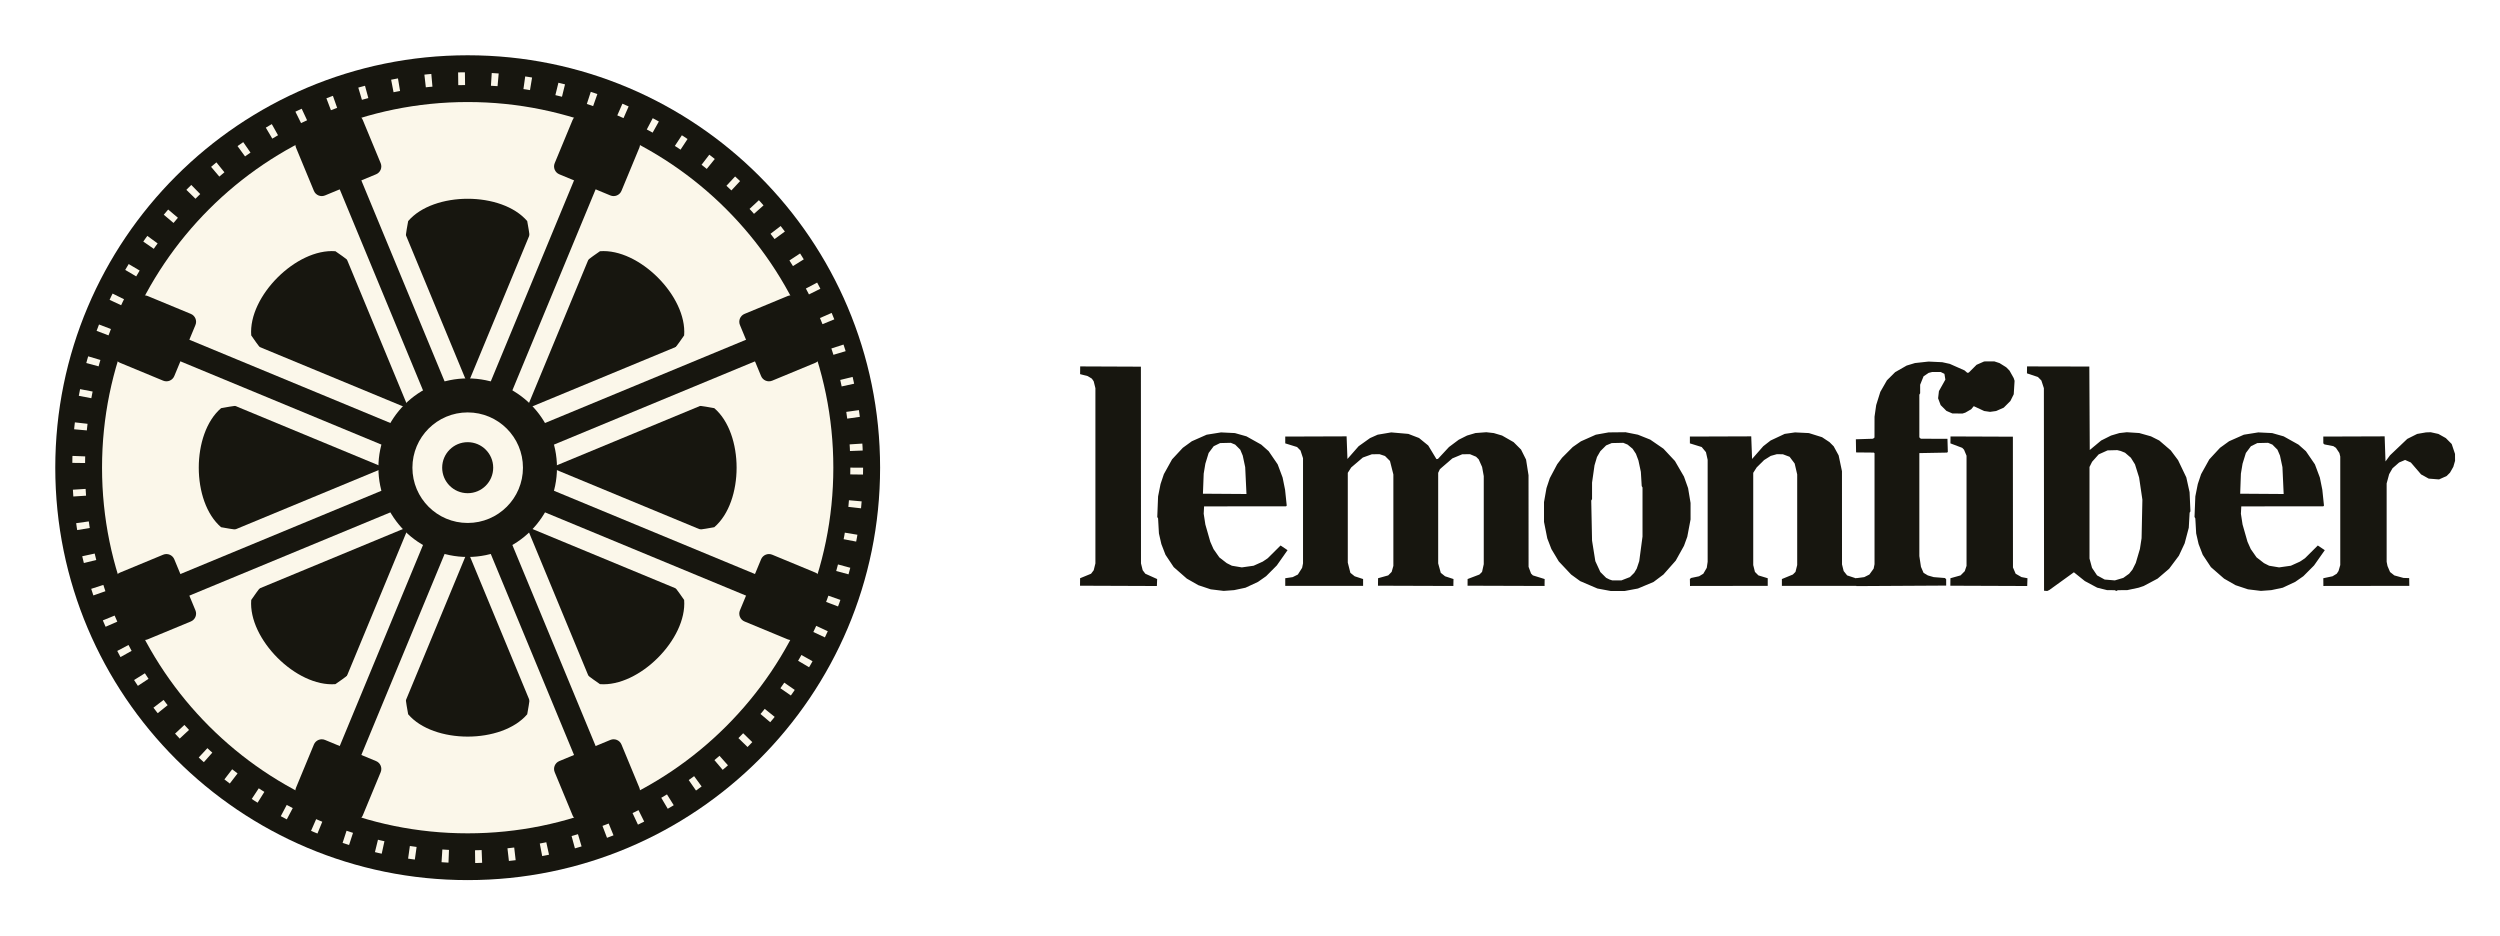
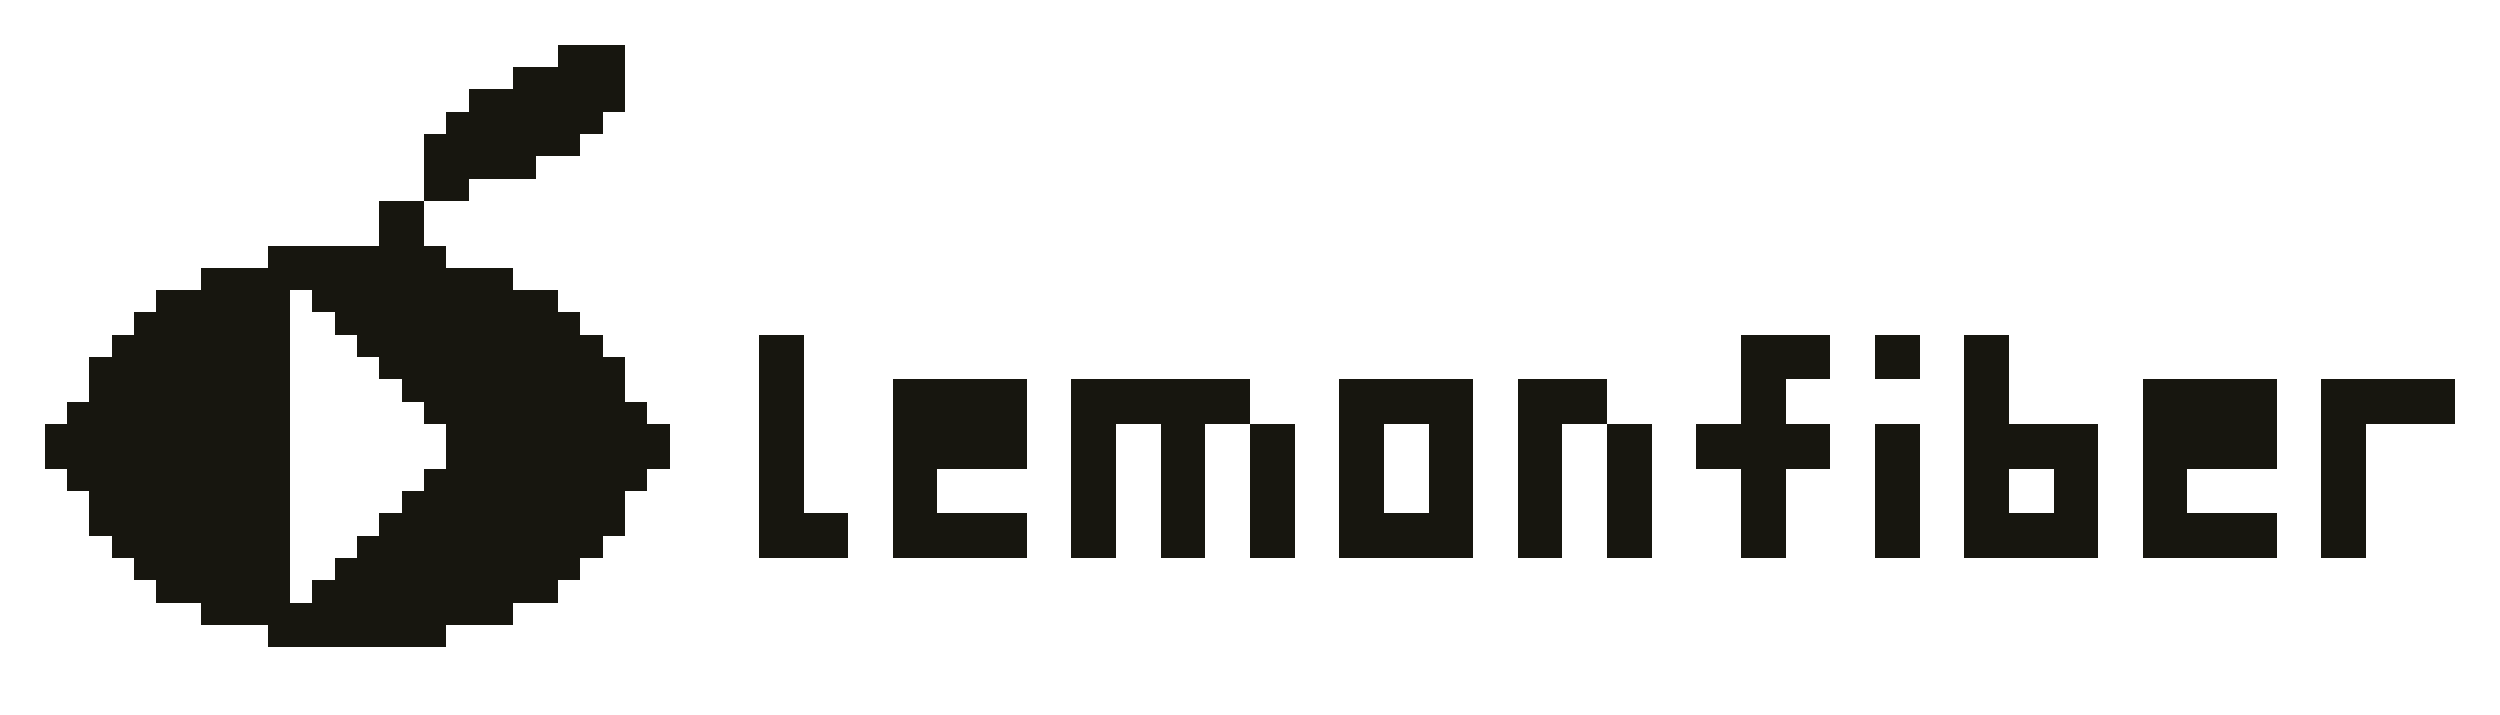
- <svg xmlns="http://www.w3.org/2000/svg" width="588" height="220" viewBox="0 0 588 220" role="img" aria-label="lemonfiber one-colour horizontal lockup">
-   <g transform="translate(10 10)">
-     <circle cx="100" cy="100" r="97" fill="#17160F" />
-     <circle cx="100" cy="100" r="86" fill="#FBF7EA" />
-     <circle cx="100" cy="100" r="91.5" fill="none" stroke="#FBF7EA" stroke-width="3" stroke-dasharray="1.6 6.2" />
-     <g fill="#17160F">
-       <path d="M100,99 C112,84 118,63 114,42 C108,35 92,35 86,42 C82,63 88,84 100,99 Z" transform="rotate(0 100 100)" />
-       <path d="M100,99 C112,84 118,63 114,42 C108,35 92,35 86,42 C82,63 88,84 100,99 Z" transform="rotate(45 100 100)" />
-       <path d="M100,99 C112,84 118,63 114,42 C108,35 92,35 86,42 C82,63 88,84 100,99 Z" transform="rotate(90 100 100)" />
-       <path d="M100,99 C112,84 118,63 114,42 C108,35 92,35 86,42 C82,63 88,84 100,99 Z" transform="rotate(135 100 100)" />
-       <path d="M100,99 C112,84 118,63 114,42 C108,35 92,35 86,42 C82,63 88,84 100,99 Z" transform="rotate(180 100 100)" />
-       <path d="M100,99 C112,84 118,63 114,42 C108,35 92,35 86,42 C82,63 88,84 100,99 Z" transform="rotate(225 100 100)" />
-       <path d="M100,99 C112,84 118,63 114,42 C108,35 92,35 86,42 C82,63 88,84 100,99 Z" transform="rotate(270 100 100)" />
-       <path d="M100,99 C112,84 118,63 114,42 C108,35 92,35 86,42 C82,63 88,84 100,99 Z" transform="rotate(315 100 100)" />
-     </g>
-     <g stroke="#FBF7EA" stroke-width="15" fill="none">
-       <path d="M100,100 L100,20" transform="rotate(22.5 100 100)" />
-       <path d="M100,100 L100,20" transform="rotate(67.5 100 100)" />
-       <path d="M100,100 L100,20" transform="rotate(112.5 100 100)" />
-       <path d="M100,100 L100,20" transform="rotate(157.5 100 100)" />
-       <path d="M100,100 L100,20" transform="rotate(202.5 100 100)" />
-       <path d="M100,100 L100,20" transform="rotate(247.5 100 100)" />
-       <path d="M100,100 L100,20" transform="rotate(292.5 100 100)" />
-       <path d="M100,100 L100,20" transform="rotate(337.5 100 100)" />
-     </g>
-     <g stroke="#17160F" stroke-width="5.5" fill="none">
-       <path d="M100,100 L100,27" transform="rotate(22.5 100 100)" />
-       <path d="M100,100 L100,27" transform="rotate(67.5 100 100)" />
-       <path d="M100,100 L100,27" transform="rotate(112.5 100 100)" />
-       <path d="M100,100 L100,27" transform="rotate(157.5 100 100)" />
-       <path d="M100,100 L100,27" transform="rotate(202.5 100 100)" />
-       <path d="M100,100 L100,27" transform="rotate(247.5 100 100)" />
-       <path d="M100,100 L100,27" transform="rotate(292.5 100 100)" />
-       <path d="M100,100 L100,27" transform="rotate(337.5 100 100)" />
-     </g>
-     <g fill="#17160F">
-       <rect x="91.5" y="13" width="17" height="15" rx="2" transform="rotate(22.5 100 100)" />
-       <rect x="91.5" y="13" width="17" height="15" rx="2" transform="rotate(67.5 100 100)" />
-       <rect x="91.5" y="13" width="17" height="15" rx="2" transform="rotate(112.5 100 100)" />
-       <rect x="91.5" y="13" width="17" height="15" rx="2" transform="rotate(157.5 100 100)" />
-       <rect x="91.5" y="13" width="17" height="15" rx="2" transform="rotate(202.5 100 100)" />
-       <rect x="91.5" y="13" width="17" height="15" rx="2" transform="rotate(247.5 100 100)" />
-       <rect x="91.5" y="13" width="17" height="15" rx="2" transform="rotate(292.5 100 100)" />
-       <rect x="91.5" y="13" width="17" height="15" rx="2" transform="rotate(337.5 100 100)" />
-     </g>
-     <circle cx="100" cy="100" r="21" fill="#17160F" />
-     <circle cx="100" cy="100" r="13" fill="#FBF7EA" />
-     <circle cx="100" cy="100" r="6" fill="#17160F" />
-   </g>
-   <g fill-rule="evenodd">
-     <path fill="#17160F" d="M254.06,86.18L254.04,88L255.83,88.46L256.81,89.06L257.24,89.69L257.64,91.3L257.64,132.51L257.24,134.12L256.62,134.94L254.04,136L254.02,137.76L272.1,137.83L272.16,136.19L269.38,134.94L268.76,134.12L268.36,132.51L268.34,86.24L254.06,86.18ZM287.19,101.7L283.81,102.24L280.32,103.78L278.19,105.33L275.67,108.04L273.74,111.52L272.96,113.85L272.38,116.76L272.19,121.6L272.38,121.93L272.58,125.47L273.15,127.96L274.12,130.48L276.06,133.39L279.14,136.09L281.86,137.64L284.76,138.61L287.81,138.98L290.26,138.8L292.94,138.23L295.88,136.86L297.79,135.52L300.3,133L302.83,129.4L301.19,128.3L298.17,131.3L297,132.09L294.85,133.06L292.08,133.45L289.74,133.06L288.53,132.45L286.78,131.09L285.42,129.14L284.66,127.42L283.5,123.36L283.11,120.83L283.2,119.1L302.47,119.09L302.64,118.92L302.25,115.19L301.67,112.32L300.51,109.22L298.39,106.12L296.64,104.57L293.17,102.63L290.45,101.86L287.19,101.7ZM327.21,101.7L324.02,102.24L322.23,103.04L319.55,104.95L316.92,107.95L316.72,102.63L302.29,102.68L302.29,104.28L305.07,105.14L305.88,105.96L306.47,107.76L306.47,132.51L306.26,133.55L305.26,135.13L304.04,135.74L302.29,136L302.29,137.79L320.6,137.79L320.6,136.19L318.62,135.54L317.61,134.73L317,132.32L317,111.21L317.8,109.95L320.54,107.61L322.68,106.84L324.49,106.83L325.75,107.25L326.92,108.42L327.72,111.59L327.72,133.09L327.32,134.51L326.51,135.33L324.12,136L324.1,137.76L341.83,137.82L341.86,136.19L339.88,135.54L338.87,134.73L338.26,132.51L338.26,111.21L338.67,110.34L341.6,107.81L343.93,106.84L345.75,106.83L347.17,107.42L347.79,108.04L348.59,109.83L348.98,111.98L348.98,132.7L348.58,134.51L347.96,135.13L345.18,136.19L345.17,137.76L363.28,137.82L363.3,136.19L360.53,135.33L360.1,134.89L359.52,133.32L359.51,111.78L358.93,108.1L357.75,105.74L356,103.99L353.29,102.44L351.34,101.86L349.58,101.66L347.04,101.85L345.05,102.44L343.1,103.42L340.8,105.14L338.2,107.94L337.85,107.98L335.92,104.78L333.76,103.02L331.24,102.05L327.21,101.7ZM378.34,101.7L375.34,102.24L371.83,103.8L369.91,105.14L367.4,107.66L366.25,109.19L364.51,112.47L363.73,114.81L363.15,118.1L363.15,122.75L363.92,126.62L364.89,129.14L366.63,132.05L369.53,135.13L371.66,136.68L375.72,138.42L378.83,139L382.13,139L385.24,138.42L388.91,136.88L391.24,135.13L394.13,131.86L396.07,128.38L396.85,126.24L397.62,122.17L397.62,118.3L397.04,114.81L396.07,112.09L393.94,108.42L391.24,105.53L388.14,103.4L385.24,102.24L382.32,101.66L378.34,101.7ZM422.19,101.7L419.76,102.05L416.44,103.61L414.72,104.95L412.09,107.95L411.89,102.63L397.46,102.68L397.46,104.28L400.24,105.14L401.24,106.35L401.64,108.15L401.64,132.13L401.43,133.55L400.62,134.94L399.63,135.54L397.74,135.94L397.46,136.19L397.49,137.82L415.77,137.79L415.77,136L413.57,135.33L412.76,134.51L412.36,132.9L412.36,111.21L413.16,109.95L414.91,108.21L416.47,107.23L417.89,106.83L419.32,106.84L420.92,107.44L422.11,109.03L422.7,111.59L422.7,132.9L422.3,134.51L421.68,135.13L419.1,136.19L419.1,137.79L437.03,137.79L437.03,136.19L434.44,135.33L433.63,134.31L433.24,132.75L433.23,110.83L432.45,107.11L431.28,104.97L430.3,103.99L428.55,102.83L425.45,101.86L422.19,101.7ZM286.97,104.21L289.49,104.15L290.51,104.57L291.71,105.77L292.29,107.15L292.87,109.87L293.17,116.19L282.93,116.12L283.11,111.4L283.5,109.06L284.27,106.54L285.46,104.95L286.97,104.21ZM379.08,104.21L381.79,104.15L382.81,104.57L383.99,105.55L384.77,106.73L385.36,108.3L385.93,110.98L386.13,114.32L386.32,114.66L386.32,126.19L385.55,131.98L384.96,133.74L384.37,134.73L383.36,135.73L381.36,136.51L379.21,136.51L378.56,136.3L377.76,135.9L376.4,134.54L375.22,131.98L374.45,127.15L374.26,117.72L374.45,117.39L374.45,113.51L375.03,109.44L375.61,107.49L376.4,106.12L377.76,104.76L379.08,104.21Z" />
-     <path fill="#17160F" d="M453.59,85.04L450.4,85.39L448.45,85.98L445.74,87.53L443.8,89.46L442.25,92.17L441.28,95.27L440.89,98L440.88,102.91L440.53,103.19L436.5,103.32L436.55,106.41L440.73,106.45L440.89,106.61L440.89,132.7L440.68,133.74L439.68,135.13L438.47,135.74L436.53,136L436.62,137.85L457.74,137.73L457.74,136.25L457.46,135.95L454.81,135.74L453.43,135.34L452.42,134.73L451.81,133.32L451.43,130.79L451.43,106.57L457.96,106.45L458.13,106.28L458.04,103.21L451.78,103.19L451.43,102.87L451.43,92.83L451.62,92.49L451.62,90.49L452.42,88.51L453.62,87.7L454.47,87.49L456.47,87.5L457.33,87.93L457.55,89.28L456.04,91.98L455.84,93.68L456.44,95.28L457.8,96.64L459.21,97.25L461.6,97.26L462.25,97.05L463.62,96.26L464.23,95.53L466.68,96.67L468.06,96.87L469.49,96.67L471.28,95.88L472.84,94.32L473.63,92.73L473.83,89.57L473.62,88.92L472.64,87.17L471.86,86.38L470.29,85.4L469.07,85L466.68,85.01L464.89,85.8L463.05,87.64L462.7,87.68L462.06,87.12L458.58,85.58L456.81,85.19L453.59,85.04ZM476.76,86.18L476.74,87.81L479.32,88.67L480.13,89.49L480.72,91.3L480.76,138.94L481.51,139L482,138.77L487.78,134.6L490.36,136.67L493.26,138.22L495.59,138.8L497.41,138.81L497.74,139L498.13,138.81L500.32,138.8L503,138.23L504.19,137.83L507.47,136.09L510.18,133.77L512.47,130.71L513.83,127.8L514.8,124.13L515,120.59L515.19,120.26L514.99,115.76L514.22,112.28L512.28,108.23L510.56,105.93L507.86,103.61L505.91,102.63L503.15,101.85L500.23,101.66L498.47,101.86L496.52,102.44L494.19,103.61L491.51,105.84L491.41,86.21L476.76,86.18ZM531.14,101.7L527.76,102.24L524.28,103.78L522.14,105.33L519.63,108.04L517.7,111.52L516.92,113.85L516.34,116.76L516.15,121.6L516.34,121.93L516.54,125.47L517.11,127.96L518.08,130.48L520.01,133.39L523.1,136.09L525.81,137.64L528.72,138.61L531.77,138.98L534.21,138.8L536.9,138.23L539.83,136.86L541.75,135.52L544.26,133L546.79,129.4L545.15,128.3L542.13,131.3L540.95,132.09L538.81,133.06L536.04,133.45L533.7,133.06L532.49,132.45L530.74,131.09L529.38,129.14L528.61,127.42L527.45,123.36L527.06,120.83L527.15,119.1L546.43,119.09L546.6,118.92L546.21,115.19L545.63,112.32L544.47,109.22L542.35,106.12L540.6,104.57L537.12,102.63L534.41,101.86L531.14,101.7ZM570.59,101.7L568.52,102.06L566.19,103.23L562.14,107.08L561.07,108.53L560.87,102.63L546.44,102.68L546.44,104.28L546.72,104.53L548.8,104.93L549.41,105.33L550.22,106.54L550.43,107.38L550.43,132.9L550.02,134.31L549.6,134.94L548.61,135.54L546.44,136L546.46,137.82L566.67,137.79L566.64,135.97L565.3,135.93L563.15,135.34L562.14,134.54L561.54,133.13L561.34,132.13L561.34,113.7L561.93,111.52L562.72,110.14L564.27,108.78L565.68,108.18L567.03,108.78L569.44,111.58L571.23,112.57L573.66,112.76L575.45,111.96L576.24,111.17L577.02,109.8L577.43,108.39L577.42,106.76L576.64,104.43L575.26,103.04L573.51,102.06L571.7,101.66L570.59,101.7ZM458.76,102.65L458.74,104.28L461.51,105.33L461.94,105.77L462.53,107.19L462.53,133.09L462.11,134.34L461.13,135.33L458.74,136L458.72,137.76L476.8,137.83L476.86,136L475.45,135.73L474.08,134.94L473.45,133.47L473.43,102.71L458.76,102.65ZM530.93,104.21L533.45,104.15L534.47,104.57L535.66,105.77L536.25,107.15L536.83,109.87L537.12,116.19L526.89,116.12L527.06,111.4L527.45,109.06L528.23,106.54L529.42,104.95L530.93,104.21ZM495.7,105.93L497.98,105.87L498.79,106.07L499.81,106.48L501.18,107.66L502.15,109.22L503.12,112.32L503.89,117.53L503.7,126.58L503.31,129.11L502.34,132.4L501.56,133.96L500.77,134.94L499.4,135.92L497.41,136.51L495.02,136.31L493.23,135.33L492.04,133.55L491.45,131.36L491.45,109.83L492.06,108.61L493.61,106.87L495.7,105.93Z" />
-   </g>
+ <svg xmlns="http://www.w3.org/2000/svg" width="896" height="256" viewBox="0 0 112 32" shape-rendering="crispEdges" role="img" aria-label="lemonfiber one-colour horizontal lockup">
+   <rect x="25" y="2" width="3" height="3" fill="#17160F" />
+   <rect x="23" y="3" width="2" height="4" fill="#17160F" />
+   <rect x="21" y="4" width="2" height="4" fill="#17160F" />
+   <rect x="20" y="5" width="1" height="4" fill="#17160F" />
+   <rect x="25" y="5" width="2" height="1" fill="#17160F" />
+   <rect x="19" y="6" width="1" height="3" fill="#17160F" />
+   <rect x="25" y="6" width="1" height="1" fill="#17160F" />
+   <rect x="23" y="7" width="1" height="1" fill="#17160F" />
+   <rect x="17" y="9" width="2" height="8" fill="#17160F" />
+   <rect x="12" y="11" width="5" height="2" fill="#17160F" />
+   <rect x="19" y="11" width="1" height="8" fill="#17160F" />
+   <rect x="9" y="12" width="3" height="16" fill="#17160F" />
+   <rect x="20" y="12" width="3" height="16" fill="#17160F" />
+   <rect x="7" y="13" width="2" height="14" fill="#17160F" />
+   <rect x="12" y="13" width="1" height="16" fill="#17160F" />
+   <rect x="14" y="13" width="3" height="1" fill="#17160F" />
+   <rect x="23" y="13" width="2" height="14" fill="#17160F" />
+   <rect x="6" y="14" width="1" height="12" fill="#17160F" />
+   <rect x="15" y="14" width="2" height="1" fill="#17160F" />
+   <rect x="25" y="14" width="1" height="12" fill="#17160F" />
+   <rect x="5" y="15" width="1" height="10" fill="#17160F" />
+   <rect x="16" y="15" width="1" height="1" fill="#17160F" />
+   <rect x="26" y="15" width="1" height="10" fill="#17160F" />
+   <rect x="34" y="15" width="2" height="10" fill="#17160F" />
+   <rect x="78" y="15" width="4" height="2" fill="#17160F" />
+   <rect x="84" y="15" width="2" height="2" fill="#17160F" />
+   <rect x="88" y="15" width="2" height="10" fill="#17160F" />
+   <rect x="4" y="16" width="1" height="8" fill="#17160F" />
+   <rect x="27" y="16" width="1" height="8" fill="#17160F" />
+   <rect x="18" y="17" width="1" height="1" fill="#17160F" />
+   <rect x="40" y="17" width="6" height="4" fill="#17160F" />
+   <rect x="48" y="17" width="8" height="2" fill="#17160F" />
+   <rect x="60" y="17" width="6" height="2" fill="#17160F" />
+   <rect x="68" y="17" width="4" height="2" fill="#17160F" />
+   <rect x="78" y="17" width="2" height="8" fill="#17160F" />
+   <rect x="96" y="17" width="6" height="4" fill="#17160F" />
+   <rect x="104" y="17" width="6" height="2" fill="#17160F" />
+   <rect x="3" y="18" width="1" height="4" fill="#17160F" />
+   <rect x="28" y="18" width="1" height="4" fill="#17160F" />
+   <rect x="2" y="19" width="1" height="2" fill="#17160F" />
+   <rect x="29" y="19" width="1" height="2" fill="#17160F" />
+   <rect x="48" y="19" width="2" height="6" fill="#17160F" />
+   <rect x="52" y="19" width="2" height="6" fill="#17160F" />
+   <rect x="56" y="19" width="2" height="6" fill="#17160F" />
+   <rect x="60" y="19" width="2" height="6" fill="#17160F" />
+   <rect x="64" y="19" width="2" height="6" fill="#17160F" />
+   <rect x="68" y="19" width="2" height="6" fill="#17160F" />
+   <rect x="72" y="19" width="2" height="6" fill="#17160F" />
+   <rect x="76" y="19" width="2" height="2" fill="#17160F" />
+   <rect x="80" y="19" width="2" height="2" fill="#17160F" />
+   <rect x="84" y="19" width="2" height="6" fill="#17160F" />
+   <rect x="90" y="19" width="4" height="2" fill="#17160F" />
+   <rect x="104" y="19" width="2" height="6" fill="#17160F" />
+   <rect x="19" y="21" width="1" height="8" fill="#17160F" />
+   <rect x="40" y="21" width="2" height="4" fill="#17160F" />
+   <rect x="92" y="21" width="2" height="4" fill="#17160F" />
+   <rect x="96" y="21" width="2" height="4" fill="#17160F" />
+   <rect x="18" y="22" width="1" height="7" fill="#17160F" />
+   <rect x="17" y="23" width="1" height="6" fill="#17160F" />
+   <rect x="36" y="23" width="2" height="2" fill="#17160F" />
+   <rect x="42" y="23" width="4" height="2" fill="#17160F" />
+   <rect x="62" y="23" width="2" height="2" fill="#17160F" />
+   <rect x="90" y="23" width="2" height="2" fill="#17160F" />
+   <rect x="98" y="23" width="4" height="2" fill="#17160F" />
+   <rect x="16" y="24" width="1" height="5" fill="#17160F" />
+   <rect x="15" y="25" width="1" height="4" fill="#17160F" />
+   <rect x="14" y="26" width="1" height="3" fill="#17160F" />
+   <rect x="13" y="27" width="1" height="2" fill="#17160F" />
</svg>
